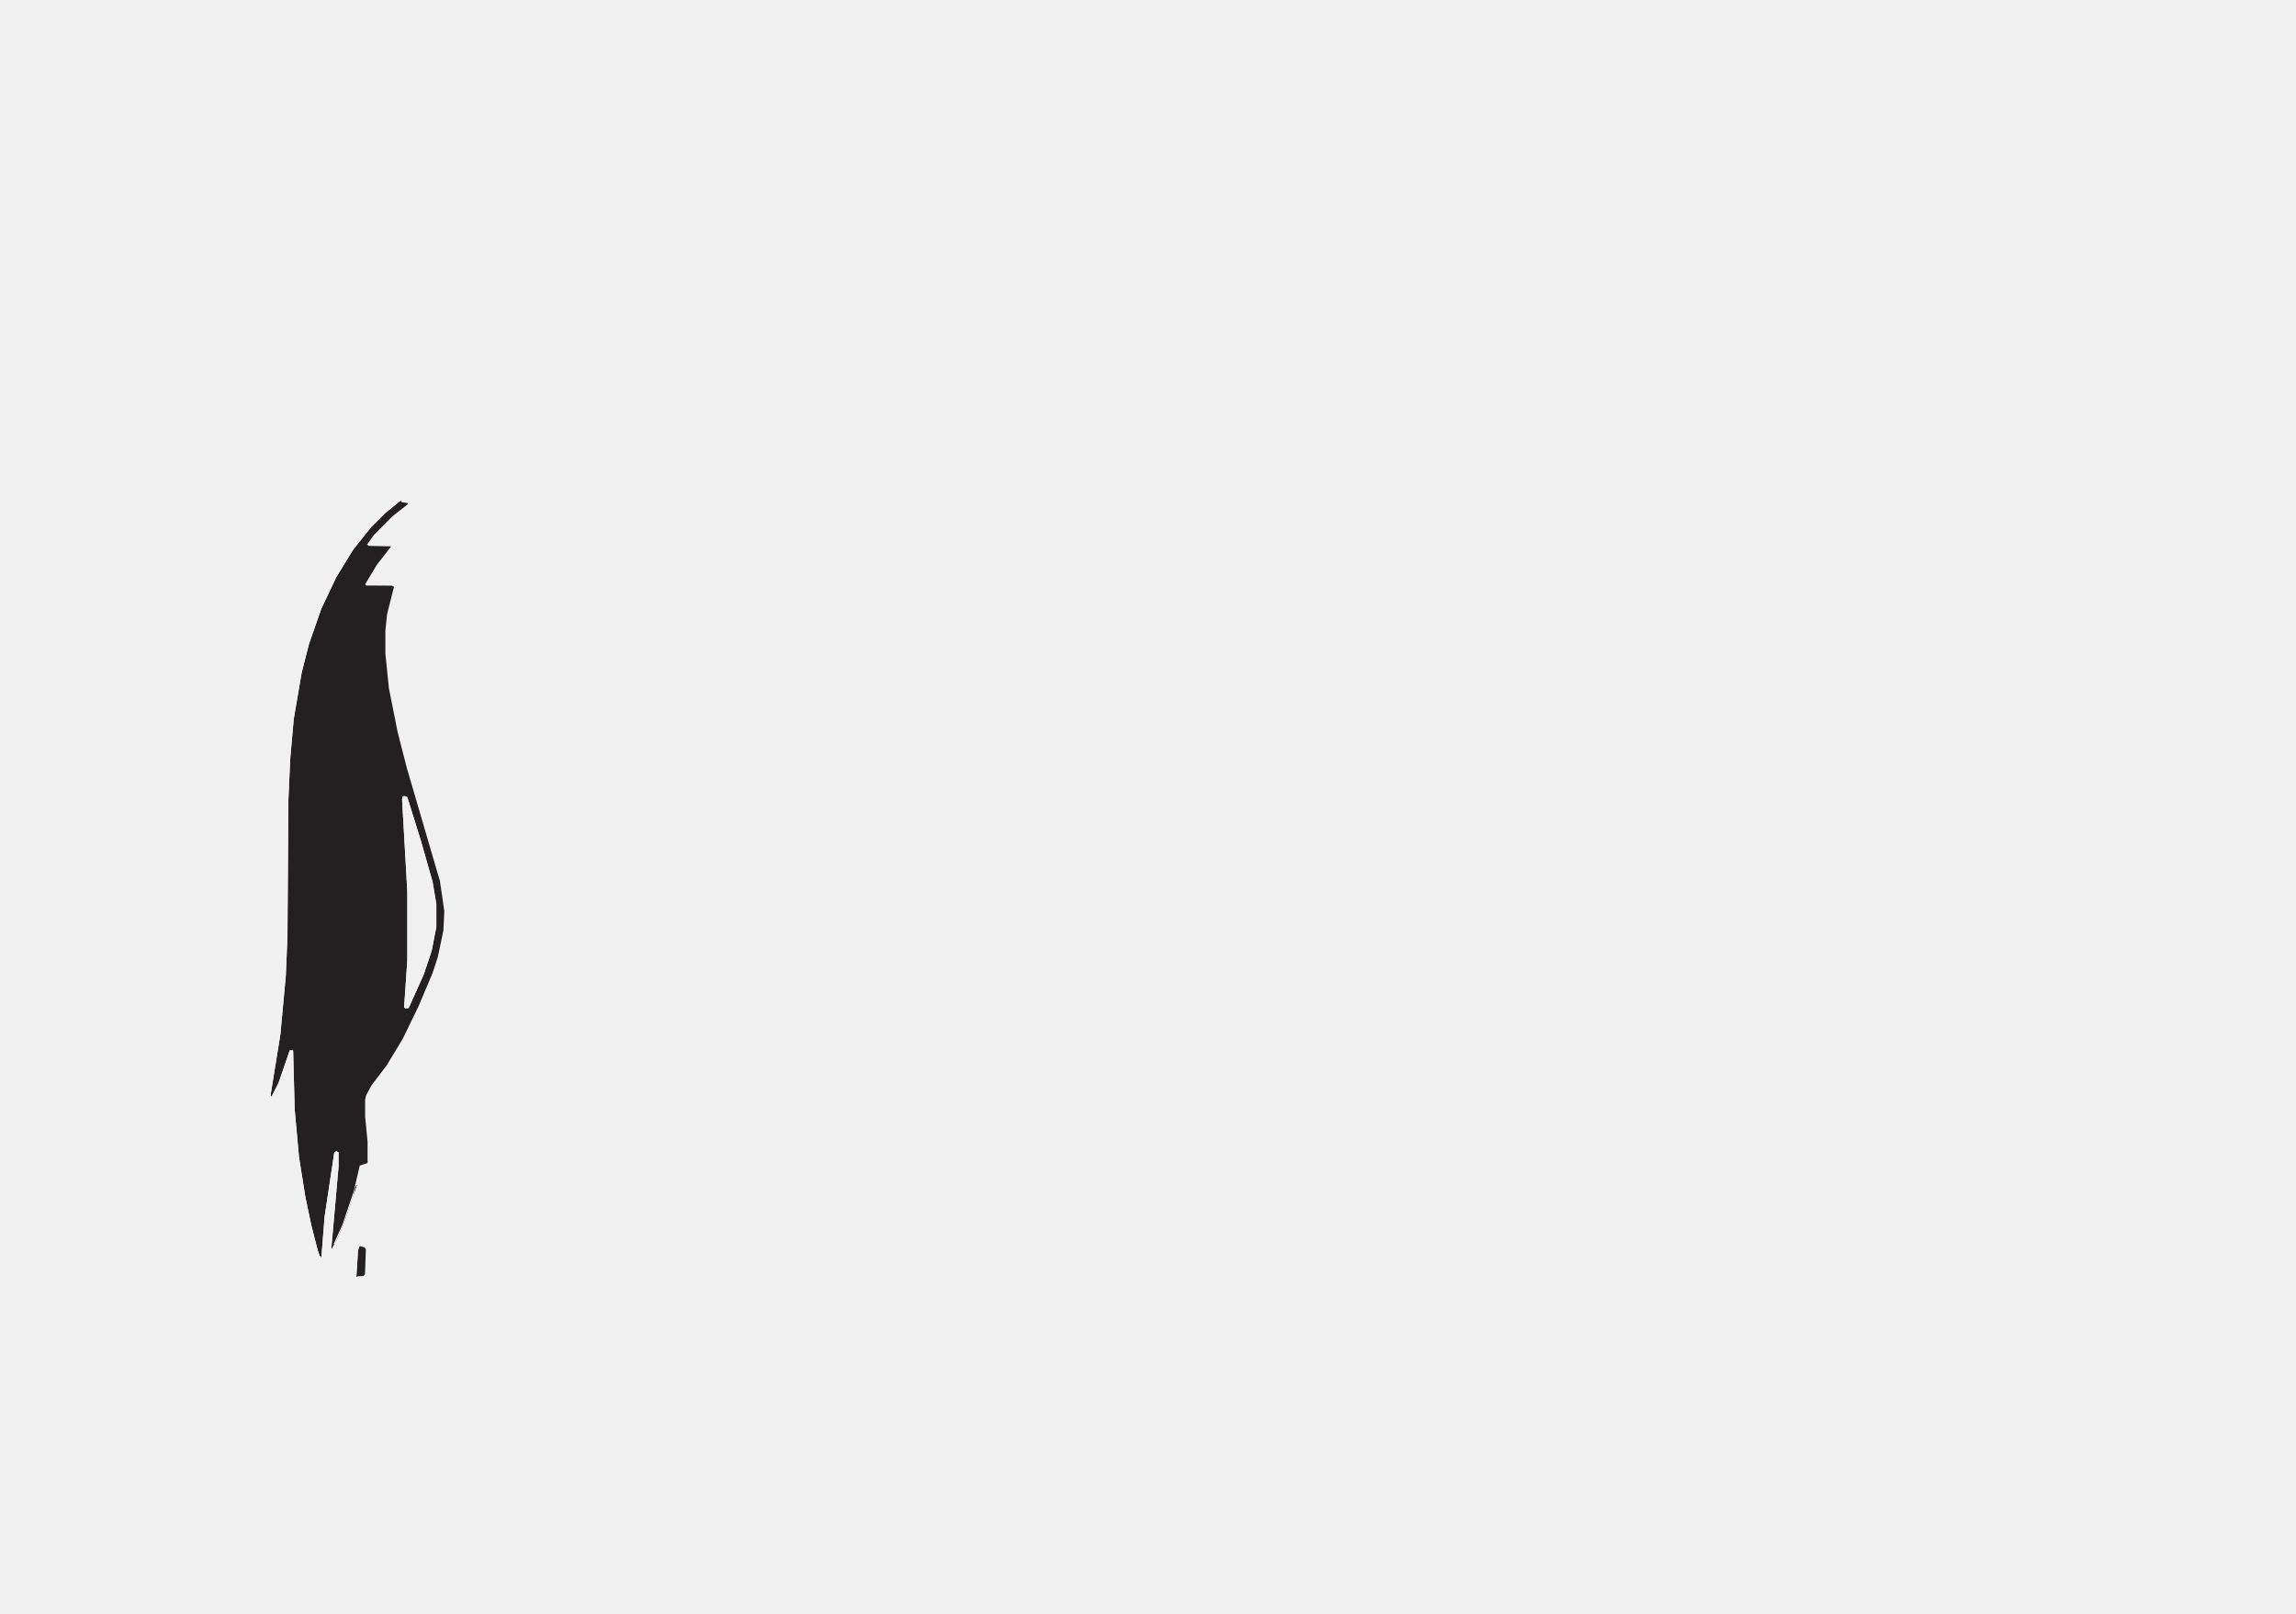
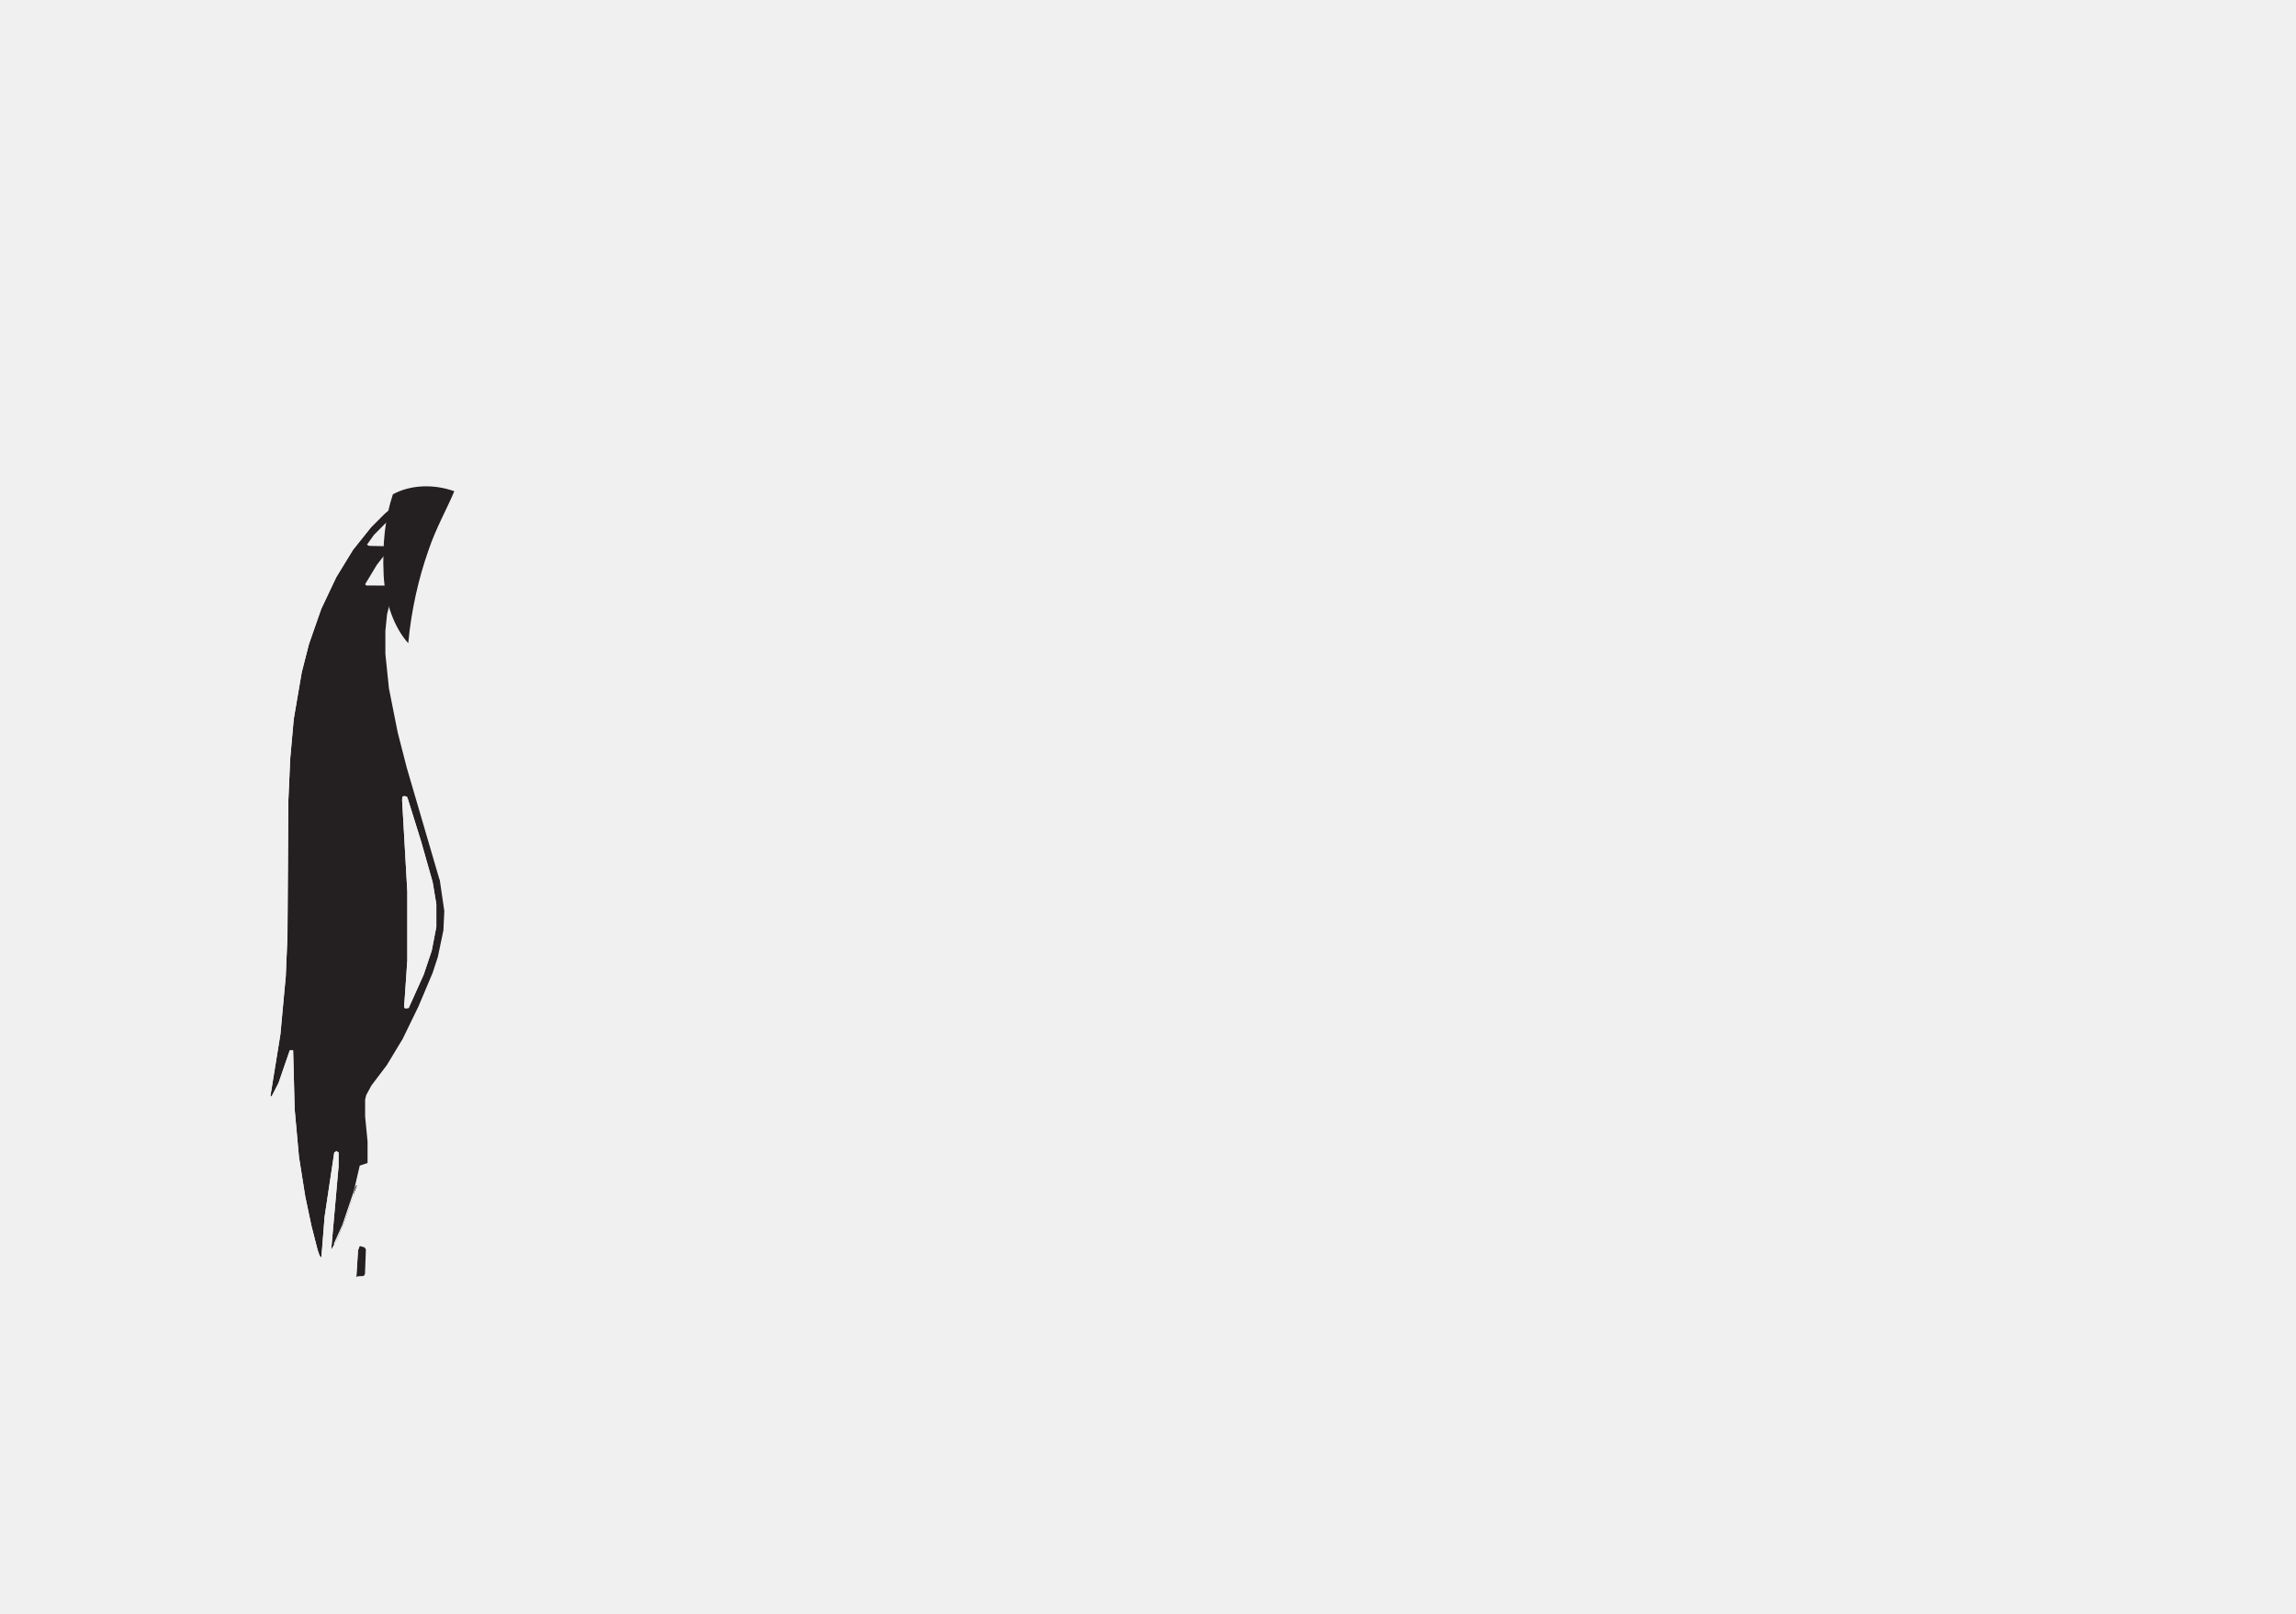
<svg xmlns="http://www.w3.org/2000/svg" width="1496" height="1051" viewBox="0 0 1496 1051">
  <defs>
    <mask id="thoroughbred_mare_master_01__tail_black__mask-tail" maskUnits="userSpaceOnUse" x="0" y="0" width="1496" height="1051">
      <path fill="#ffffff" fill-rule="evenodd" d="M209.4,819.2 L208.3,818.1 L207.0,814.4 L202.9,798.4 L198.9,779.4 L194.8,753.6 L192.0,722.6 L191.0,684.2 L188.8,684.2 L181.5,705.4 L177.3,713.6 L176.7,714.4 L176.2,714.0 L182.7,673.8 L186.2,636.0 L187.3,610.1 L187.9,521.2 L189.1,494.2 L191.4,468.4 L196.6,438.0 L201.3,419.6 L209.3,396.7 L219.1,376.0 L230.0,358.2 L241.9,343.3 L250.8,334.4 L260.5,326.5 L262.2,325.9 L268.6,326.4 L269.3,327.2 L268.7,328.4 L257.1,337.3 L241.4,353.6 L242.2,354.5 L257.6,354.8 L257.6,356.1 L252.8,361.1 L250.1,364.5 L250.0,365.7 L262.8,366.0 L263.4,367.3 L247.9,367.9 L240.1,379.5 L241.0,380.3 L257.1,380.3 L258.5,381.2 L254.5,395.5 L252.2,412.2 L252.2,424.8 L253.9,443.2 L258.0,465.5 L263.3,487.9 L288.9,578.0 L290.6,592.9 L290.0,607.3 L286.5,624.5 L283.0,634.8 L270.4,664.1 L257.2,688.8 L240.3,712.9 L239.0,717.5 L239.0,726.1 L240.7,742.7 L240.7,758.8 L235.6,760.5 L233.1,770.8 L224.5,796.1 L219.9,807.0 L215.8,814.2 L220.6,759.9 L220.6,750.7 L219.2,749.9 L217.8,750.7 L211.5,792.6ZM266.3,656.6 L276.1,634.8 L281.3,619.3 L284.3,603.8 L284.3,588.9 L281.9,574.6 L274.4,548.2 L265.8,520.6 L265.1,518.9 L263.4,518.6 L262.2,518.9 L262.0,521.2 L265.4,580.9 L265.4,625.6 L263.3,656.1 L264.0,656.9ZM238.1,832.3 L233.0,832.5 L232.2,831.6 L233.3,814.4 L234.7,810.7 L238.7,811.5 L239.5,812.7 L239.0,831.1Z" />
      <path fill="#000000" fill-rule="evenodd" d="M384.5,732.6 L353.5,732.1 L339.7,731.5 L338.9,730.7 L342.3,726.1 L373.1,692.8 L425.1,593.5 L466.4,532.7 L463.7,531.3 L461.4,531.8 L391.9,601.1 L390.2,600.7 L360.9,576.7 L316.2,569.1 L289.8,573.1 L286.3,572.8 L265.0,500.0 L259.1,477.0 L253.4,448.3 L251.1,425.9 L251.1,411.0 L252.2,400.1 L256.7,382.3 L255.4,381.5 L238.7,381.4 L237.9,380.6 L245.5,368.0 L254.9,355.9 L240.4,355.6 L239.1,354.8 L243.6,348.5 L255.6,336.4 L265.8,328.4 L265.7,327.7 L262.0,327.2 L261.4,326.7 L262.0,325.5 L274.3,317.9 L294.4,308.4 L301.8,303.0 L319.0,294.4 L348.9,282.3 L378.2,273.2 L408.0,266.1 L426.9,263.8 L445.9,263.9 L461.4,265.6 L545.1,282.2 L603.1,291.9 L633.5,295.4 L677.1,298.3 L697.2,298.2 L715.6,295.2 L735.7,287.8 L759.2,275.8 L763.1,284.8 L765.5,287.9 L832.6,349.2 L894.6,388.8 L957.7,426.0 L1004.7,446.0 L1003.9,467.8 L999.4,494.8 L998.2,516.6 L996.3,526.9 L993.5,536.1 L988.8,546.4 L981.4,558.5 L976.9,564.2 L962.3,578.1 L940.5,579.5 L895.8,585.2 L849.3,602.6 L846.7,604.4 L846.7,622.8 L845.8,624.1 L839.7,609.6 L832.1,599.0 L809.7,601.3 L808.9,602.1 L808.5,605.1 L804.5,608.7 L783.9,608.7 L701.8,602.9 L643.3,595.5 L608.3,587.9 L570.4,575.8 L538.8,563.2 L478.6,534.3 L475.7,534.3 L472.3,537.6 L466.4,546.4 L458.6,565.4 L452.9,576.9 L440.6,596.9 L432.5,611.9 L416.7,660.6 L411.0,673.8 L392.4,710.0 L388.4,719.7 L385.3,731.8ZM851.6,812.2 L850.8,811.6 L850.7,805.8 L850.7,691.6 L851.6,690.3 L852.4,691.1 L855.9,741.0 L855.3,773.1 L859.3,792.1 L858.7,800.7 L856.0,802.4ZM852.7,961.4 L851.3,960.8 L851.6,950.3 L855.9,953.9 L859.1,959.6 L858.5,960.4 L854.4,960.5Z" />
      <path fill="#000000" fill-rule="evenodd" d="M378.7,983.3 L373.0,983.2 L371.0,978.0 L371.7,972.8 L375.5,963.1 L375.4,960.8 L373.7,957.3 L368.1,949.3 L362.7,943.9 L348.9,936.4 L344.2,930.9 L342.4,926.3 L341.2,919.4 L340.0,899.4 L337.7,880.4 L328.5,820.7 L319.3,768.5 L312.0,738.1 L311.0,737.3 L309.3,737.6 L305.4,749.0 L304.1,750.3 L303.9,741.0 L318.5,724.5 L335.8,697.4 L360.8,648.0 L390.9,604.4 L392.0,602.7 L391.1,600.4 L391.7,599.2 L460.5,530.4 L462.5,529.5 L468.2,531.5 L467.8,533.8 L426.2,594.6 L374.3,693.9 L341.8,729.5 L342.6,730.3 L354.6,730.9 L379.9,731.0 L384.5,731.6 L385.3,732.4 L381.7,748.4 L374.6,774.3 L373.3,783.4 L374.5,803.5 L377.3,827.6 L383.6,870.1 L387.2,887.3 L393.8,909.7 L394.5,917.2 L396.4,924.0 L401.0,932.6 L407.4,941.4 L413.2,947.8 L421.5,954.5 L424.1,959.0 L423.5,959.8 L420.0,960.1 L416.0,962.6 L393.6,972.7 L382.0,980.3Z" />
      <path fill="#000000" fill-rule="evenodd" d="M813.1,982.1 L807.4,982.0 L805.4,978.0 L806.1,969.4 L812.1,959.0 L811.5,952.7 L804.1,934.9 L794.1,925.8 L791.8,920.6 L791.0,916.0 L791.1,907.4 L792.2,899.4 L798.5,872.4 L805.9,834.5 L811.1,803.0 L811.1,789.2 L807.9,769.1 L813.4,731.2 L817.5,667.5 L820.3,636.5 L820.3,621.6 L817.7,608.5 L805.7,608.7 L804.3,607.8 L807.5,603.8 L807.7,601.0 L808.5,600.1 L832.6,597.8 L833.8,598.1 L834.4,600.0 L841.4,609.6 L847.8,627.9 L849.5,642.3 L850.2,662.9 L851.8,683.0 L851.8,811.6 L845.6,842.0 L839.8,885.6 L841.5,900.5 L841.5,911.4 L840.4,918.3 L841.0,924.6 L845.7,940.7 L848.0,945.3 L852.3,950.4 L852.4,960.8 L851.0,962.6 L832.1,970.4 L818.9,977.8Z" />
      <path fill="#000000" fill-rule="evenodd" d="M247.3,999.3 L240.5,999.2 L239.6,995.8 L242.6,986.0 L248.0,977.4 L247.4,969.9 L243.4,957.9 L240.0,951.0 L236.1,946.4 L229.0,940.9 L226.5,937.8 L224.2,932.6 L223.0,924.0 L223.5,914.3 L228.1,882.1 L232.2,832.2 L233.0,831.4 L237.0,831.2 L237.8,829.9 L238.4,813.9 L237.6,812.6 L234.2,811.6 L233.8,810.4 L235.0,780.6 L234.9,772.5 L234.1,771.7 L232.2,772.0 L231.4,773.7 L230.2,779.4 L224.4,796.1 L219.8,807.0 L218.1,810.4 L217.4,810.4 L223.1,797.8 L230.5,776.0 L234.4,759.3 L239.5,757.6 L239.5,743.8 L237.9,727.2 L237.9,716.3 L238.6,713.4 L242.0,707.1 L252.0,693.9 L262.4,676.7 L272.7,655.5 L281.9,633.7 L285.3,623.3 L288.9,606.1 L289.5,593.5 L286.4,572.3 L316.8,568.0 L362.1,575.6 L393.1,600.7 L393.8,602.7 L362.0,649.2 L338.7,695.6 L320.9,723.8 L305.2,741.6 L305.0,749.6 L303.7,753.6 L298.0,766.2 L287.4,785.7 L284.4,798.9 L280.3,835.1 L277.5,877.0 L277.4,901.1 L278.6,913.1 L277.5,935.5 L278.8,944.7 L281.6,953.3 L285.6,961.3 L290.4,968.4 L294.5,972.8 L296.3,977.4 L292.1,977.7 L289.2,979.3 L274.3,983.0 L257.6,991.6Z" />
      <path fill="#000000" fill-rule="evenodd" d="M888.9,995.3 L882.6,995.3 L880.6,990.6 L880.6,987.2 L881.9,982.6 L886.7,974.0 L886.1,969.9 L881.6,960.8 L876.0,952.7 L871.3,948.7 L863.6,943.8 L861.2,940.7 L858.3,934.9 L856.5,925.8 L856.5,909.7 L858.7,886.7 L861.0,844.8 L861.0,813.9 L859.3,802.4 L857.1,800.7 L858.2,791.5 L855.5,782.3 L854.2,774.3 L854.7,742.1 L849.6,673.8 L848.4,643.4 L847.2,632.5 L845.6,625.1 L845.6,603.3 L848.1,601.4 L894.6,584.1 L939.4,578.3 L961.8,577.2 L962.5,577.4 L961.8,578.8 L941.5,594.1 L940.3,595.8 L939.6,606.1 L936.8,622.2 L926.0,665.2 L920.8,692.8 L917.3,720.3 L915.5,751.9 L913.9,763.4 L912.7,789.2 L910.2,801.8 L904.2,820.2 L903.0,831.1 L902.4,890.2 L904.1,902.2 L909.2,921.2 L910.6,936.1 L916.3,948.7 L919.7,953.9 L929.9,964.2 L935.7,972.8 L935.4,973.5 L931.3,973.8 L927.9,975.8 L912.4,980.7 L898.1,988.2Z" />
    </mask>
  </defs>
  <g id="thoroughbred_mare_master_01__tail_black" style="mix-blend-mode:multiply">
    <path id="thoroughbred_mare_master_01__tail_black__fill" fill="#262122" fill-rule="evenodd" mask="url(#thoroughbred_mare_master_01__tail_black__mask-tail)" d="M209.4,819.2 L208.3,818.1 L207.0,814.4 L202.9,798.4 L198.9,779.4 L194.8,753.6 L192.0,722.6 L191.0,684.2 L188.8,684.2 L181.5,705.4 L177.3,713.6 L176.7,714.4 L176.2,714.0 L182.7,673.8 L186.2,636.0 L187.3,610.1 L187.9,521.2 L189.1,494.2 L191.4,468.4 L196.6,438.0 L201.3,419.6 L209.3,396.7 L219.1,376.0 L230.0,358.2 L241.9,343.3 L250.8,334.4 L260.5,326.5 L262.2,325.9 L268.6,326.4 L269.3,327.2 L268.7,328.4 L257.1,337.3 L241.4,353.6 L242.2,354.5 L257.6,354.8 L257.6,356.1 L252.8,361.1 L250.1,364.5 L250.0,365.7 L262.8,366.0 L263.4,367.3 L247.9,367.9 L240.1,379.5 L241.0,380.3 L257.1,380.3 L258.5,381.2 L254.5,395.5 L252.2,412.2 L252.2,424.8 L253.9,443.2 L258.0,465.5 L263.3,487.9 L288.9,578.0 L290.6,592.9 L290.0,607.3 L286.5,624.5 L283.0,634.8 L270.4,664.1 L257.2,688.8 L240.3,712.9 L239.0,717.5 L239.0,726.1 L240.7,742.7 L240.7,758.8 L235.6,760.5 L233.1,770.8 L224.5,796.1 L219.9,807.0 L215.8,814.2 L220.6,759.9 L220.6,750.7 L219.2,749.9 L217.8,750.7 L211.5,792.6ZM266.3,656.6 L276.1,634.8 L281.3,619.3 L284.3,603.8 L284.3,588.9 L281.9,574.6 L274.4,548.2 L265.8,520.6 L265.1,518.9 L263.4,518.6 L262.2,518.9 L262.0,521.2 L265.4,580.9 L265.4,625.6 L263.3,656.1 L264.0,656.9ZM238.1,832.3 L233.0,832.5 L232.2,831.6 L233.3,814.4 L234.7,810.7 L238.7,811.5 L239.5,812.7 L239.0,831.1Z" />
+     <path id="thoroughbred_mare_master_01__tail_black__dock" fill="#262122" d="M256 322 C267 316 282 315 296 320 C291 332 284 344 279 359 C273 376 268 397 266 419 C257 409 251 393 250 375 C249 354 251 337 256 322 Z" />
  </g>
</svg>
